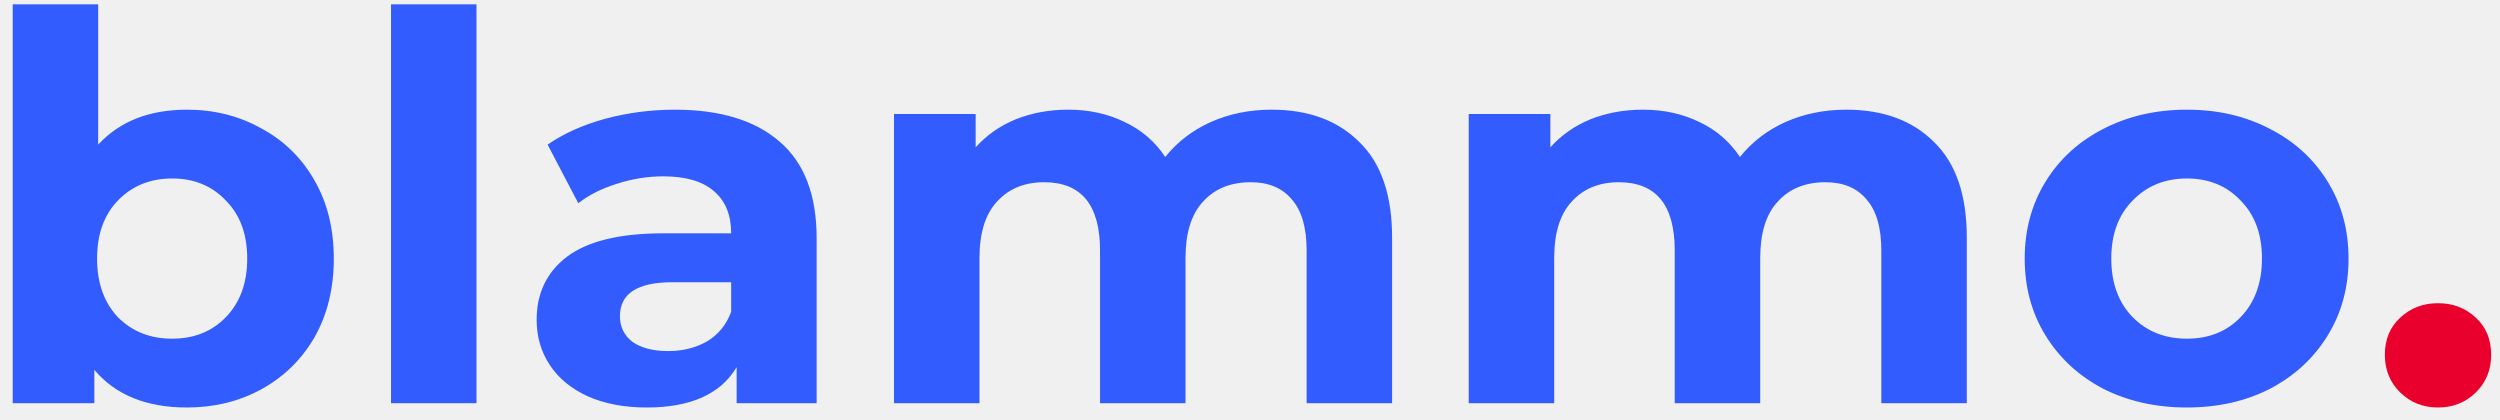
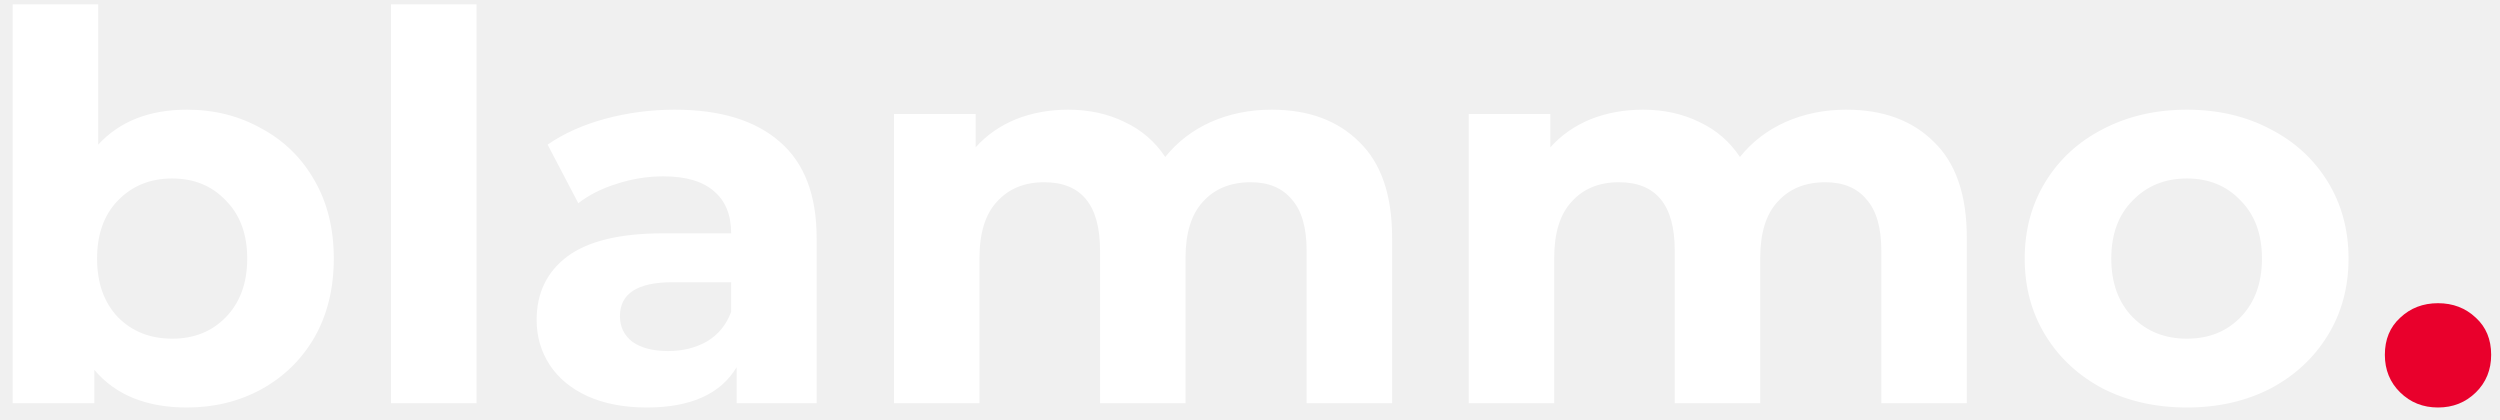
<svg xmlns="http://www.w3.org/2000/svg" width="125" height="21" viewBox="0 0 125 21" fill="none">
-   <path d="M9.347 5.484C10.717 5.484 11.959 5.797 13.073 6.424C14.206 7.034 15.091 7.903 15.731 9.032C16.37 10.143 16.69 11.442 16.69 12.929C16.69 14.417 16.37 15.725 15.731 16.854C15.091 17.965 14.206 18.834 13.073 19.461C11.959 20.07 10.717 20.375 9.347 20.375C7.32 20.375 5.776 19.748 4.717 18.493V20.16H0.635V0.215H4.909V7.231C5.986 6.066 7.466 5.484 9.347 5.484ZM8.607 16.934C9.703 16.934 10.598 16.576 11.292 15.859C12.005 15.124 12.361 14.148 12.361 12.929C12.361 11.711 12.005 10.743 11.292 10.026C10.598 9.291 9.703 8.924 8.607 8.924C7.511 8.924 6.607 9.291 5.895 10.026C5.201 10.743 4.854 11.711 4.854 12.929C4.854 14.148 5.201 15.124 5.895 15.859C6.607 16.576 7.511 16.934 8.607 16.934ZM19.551 0.215H23.825V20.16H19.551V0.215ZM33.736 5.484C36.02 5.484 37.773 6.021 38.997 7.096C40.221 8.154 40.832 9.757 40.832 11.908V20.16H36.832V18.359C36.029 19.703 34.531 20.375 32.339 20.375C31.207 20.375 30.221 20.187 29.38 19.811C28.558 19.434 27.928 18.915 27.49 18.252C27.052 17.588 26.832 16.836 26.832 15.994C26.832 14.65 27.344 13.592 28.367 12.822C29.408 12.051 31.006 11.666 33.161 11.666H36.558C36.558 10.752 36.275 10.053 35.709 9.569C35.143 9.068 34.294 8.817 33.161 8.817C32.376 8.817 31.599 8.942 30.832 9.193C30.084 9.426 29.444 9.748 28.915 10.161L27.38 7.231C28.184 6.675 29.143 6.245 30.257 5.94C31.389 5.636 32.549 5.484 33.736 5.484ZM33.408 17.553C34.138 17.553 34.787 17.391 35.353 17.069C35.919 16.728 36.321 16.235 36.558 15.59V14.112H33.627C31.873 14.112 30.997 14.677 30.997 15.805C30.997 16.343 31.207 16.773 31.627 17.096C32.065 17.4 32.659 17.553 33.408 17.553ZM63.577 5.484C65.422 5.484 66.883 6.021 67.961 7.096C69.057 8.154 69.605 9.748 69.605 11.881V20.16H65.331V12.526C65.331 11.379 65.084 10.528 64.591 9.972C64.116 9.399 63.431 9.112 62.536 9.112C61.532 9.112 60.737 9.435 60.153 10.08C59.568 10.707 59.276 11.648 59.276 12.902V20.16H55.002V12.526C55.002 10.25 54.07 9.112 52.207 9.112C51.221 9.112 50.436 9.435 49.851 10.08C49.267 10.707 48.974 11.648 48.974 12.902V20.16H44.7V5.699H48.783V7.365C49.331 6.756 49.997 6.29 50.783 5.967C51.586 5.645 52.463 5.484 53.413 5.484C54.454 5.484 55.395 5.69 56.235 6.102C57.075 6.496 57.751 7.078 58.262 7.849C58.865 7.096 59.623 6.514 60.536 6.102C61.468 5.69 62.481 5.484 63.577 5.484ZM92.312 5.484C94.157 5.484 95.618 6.021 96.696 7.096C97.792 8.154 98.34 9.748 98.34 11.881V20.16H94.066V12.526C94.066 11.379 93.819 10.528 93.326 9.972C92.851 9.399 92.166 9.112 91.271 9.112C90.266 9.112 89.472 9.435 88.888 10.08C88.303 10.707 88.011 11.648 88.011 12.902V20.16H83.737V12.526C83.737 10.25 82.805 9.112 80.942 9.112C79.956 9.112 79.171 9.435 78.586 10.08C78.002 10.707 77.71 11.648 77.71 12.902V20.16H73.436V5.699H77.518V7.365C78.066 6.756 78.732 6.29 79.518 5.967C80.321 5.645 81.198 5.484 82.148 5.484C83.189 5.484 84.129 5.69 84.97 6.102C85.81 6.496 86.485 7.078 86.997 7.849C87.6 7.096 88.358 6.514 89.271 6.102C90.203 5.69 91.216 5.484 92.312 5.484ZM109.345 20.375C107.792 20.375 106.395 20.061 105.153 19.434C103.929 18.789 102.97 17.902 102.276 16.773C101.582 15.644 101.235 14.363 101.235 12.929C101.235 11.496 101.582 10.214 102.276 9.085C102.97 7.956 103.929 7.078 105.153 6.451C106.395 5.806 107.792 5.484 109.345 5.484C110.897 5.484 112.285 5.806 113.509 6.451C114.733 7.078 115.692 7.956 116.386 9.085C117.08 10.214 117.427 11.496 117.427 12.929C117.427 14.363 117.08 15.644 116.386 16.773C115.692 17.902 114.733 18.789 113.509 19.434C112.285 20.061 110.897 20.375 109.345 20.375ZM109.345 16.934C110.441 16.934 111.336 16.576 112.03 15.859C112.742 15.124 113.098 14.148 113.098 12.929C113.098 11.711 112.742 10.743 112.03 10.026C111.336 9.291 110.441 8.924 109.345 8.924C108.249 8.924 107.345 9.291 106.633 10.026C105.92 10.743 105.564 11.711 105.564 12.929C105.564 14.148 105.92 15.124 106.633 15.859C107.345 16.576 108.249 16.934 109.345 16.934Z" fill="#325CFD" />
+   <path d="M9.347 5.484C10.717 5.484 11.959 5.797 13.073 6.424C14.206 7.034 15.091 7.903 15.731 9.032C16.37 10.143 16.69 11.442 16.69 12.929C16.69 14.417 16.37 15.725 15.731 16.854C15.091 17.965 14.206 18.834 13.073 19.461C11.959 20.07 10.717 20.375 9.347 20.375C7.32 20.375 5.776 19.748 4.717 18.493V20.16H0.635V0.215H4.909V7.231C5.986 6.066 7.466 5.484 9.347 5.484ZM8.607 16.934C9.703 16.934 10.598 16.576 11.292 15.859C12.005 15.124 12.361 14.148 12.361 12.929C12.361 11.711 12.005 10.743 11.292 10.026C10.598 9.291 9.703 8.924 8.607 8.924C7.511 8.924 6.607 9.291 5.895 10.026C5.201 10.743 4.854 11.711 4.854 12.929C4.854 14.148 5.201 15.124 5.895 15.859C6.607 16.576 7.511 16.934 8.607 16.934ZM19.551 0.215H23.825V20.16H19.551V0.215ZM33.736 5.484C36.02 5.484 37.773 6.021 38.997 7.096C40.221 8.154 40.832 9.757 40.832 11.908V20.16H36.832V18.359C36.029 19.703 34.531 20.375 32.339 20.375C31.207 20.375 30.221 20.187 29.38 19.811C28.558 19.434 27.928 18.915 27.49 18.252C27.052 17.588 26.832 16.836 26.832 15.994C26.832 14.65 27.344 13.592 28.367 12.822C29.408 12.051 31.006 11.666 33.161 11.666H36.558C36.558 10.752 36.275 10.053 35.709 9.569C35.143 9.068 34.294 8.817 33.161 8.817C32.376 8.817 31.599 8.942 30.832 9.193C30.084 9.426 29.444 9.748 28.915 10.161L27.38 7.231C28.184 6.675 29.143 6.245 30.257 5.94C31.389 5.636 32.549 5.484 33.736 5.484ZM33.408 17.553C34.138 17.553 34.787 17.391 35.353 17.069C35.919 16.728 36.321 16.235 36.558 15.59V14.112H33.627C31.873 14.112 30.997 14.677 30.997 15.805C30.997 16.343 31.207 16.773 31.627 17.096C32.065 17.4 32.659 17.553 33.408 17.553ZM63.577 5.484C65.422 5.484 66.883 6.021 67.961 7.096C69.057 8.154 69.605 9.748 69.605 11.881V20.16H65.331V12.526C65.331 11.379 65.084 10.528 64.591 9.972C64.116 9.399 63.431 9.112 62.536 9.112C61.532 9.112 60.737 9.435 60.153 10.08C59.568 10.707 59.276 11.648 59.276 12.902V20.16H55.002V12.526C55.002 10.25 54.07 9.112 52.207 9.112C51.221 9.112 50.436 9.435 49.851 10.08C49.267 10.707 48.974 11.648 48.974 12.902V20.16H44.7V5.699H48.783V7.365C49.331 6.756 49.997 6.29 50.783 5.967C51.586 5.645 52.463 5.484 53.413 5.484C54.454 5.484 55.395 5.69 56.235 6.102C57.075 6.496 57.751 7.078 58.262 7.849C58.865 7.096 59.623 6.514 60.536 6.102C61.468 5.69 62.481 5.484 63.577 5.484ZM92.312 5.484C94.157 5.484 95.618 6.021 96.696 7.096C97.792 8.154 98.34 9.748 98.34 11.881V20.16H94.066V12.526C94.066 11.379 93.819 10.528 93.326 9.972C92.851 9.399 92.166 9.112 91.271 9.112C90.266 9.112 89.472 9.435 88.888 10.08C88.303 10.707 88.011 11.648 88.011 12.902V20.16H83.737V12.526C83.737 10.25 82.805 9.112 80.942 9.112C79.956 9.112 79.171 9.435 78.586 10.08C78.002 10.707 77.71 11.648 77.71 12.902V20.16H73.436V5.699H77.518V7.365C78.066 6.756 78.732 6.29 79.518 5.967C80.321 5.645 81.198 5.484 82.148 5.484C83.189 5.484 84.129 5.69 84.97 6.102C85.81 6.496 86.485 7.078 86.997 7.849C87.6 7.096 88.358 6.514 89.271 6.102C90.203 5.69 91.216 5.484 92.312 5.484ZM109.345 20.375C107.792 20.375 106.395 20.061 105.153 19.434C103.929 18.789 102.97 17.902 102.276 16.773C101.582 15.644 101.235 14.363 101.235 12.929C101.235 11.496 101.582 10.214 102.276 9.085C102.97 7.956 103.929 7.078 105.153 6.451C106.395 5.806 107.792 5.484 109.345 5.484C110.897 5.484 112.285 5.806 113.509 6.451C114.733 7.078 115.692 7.956 116.386 9.085C117.08 10.214 117.427 11.496 117.427 12.929C117.427 14.363 117.08 15.644 116.386 16.773C115.692 17.902 114.733 18.789 113.509 19.434C112.285 20.061 110.897 20.375 109.345 20.375ZM109.345 16.934C110.441 16.934 111.336 16.576 112.03 15.859C112.742 15.124 113.098 14.148 113.098 12.929C113.098 11.711 112.742 10.743 112.03 10.026C111.336 9.291 110.441 8.924 109.345 8.924C108.249 8.924 107.345 9.291 106.633 10.026C105.92 10.743 105.564 11.711 105.564 12.929C105.564 14.148 105.92 15.124 106.633 15.859C107.345 16.576 108.249 16.934 109.345 16.934Z" fill="white" />
  <path d="M121.901 20.375C121.152 20.375 120.521 20.124 120.01 19.622C119.498 19.121 119.243 18.494 119.243 17.741C119.243 16.97 119.498 16.352 120.01 15.886C120.521 15.402 121.152 15.16 121.901 15.16C122.649 15.16 123.279 15.402 123.791 15.886C124.302 16.352 124.558 16.97 124.558 17.741C124.558 18.494 124.302 19.121 123.791 19.622C123.279 20.124 122.649 20.375 121.901 20.375Z" fill="#E9002C" />
</svg>
